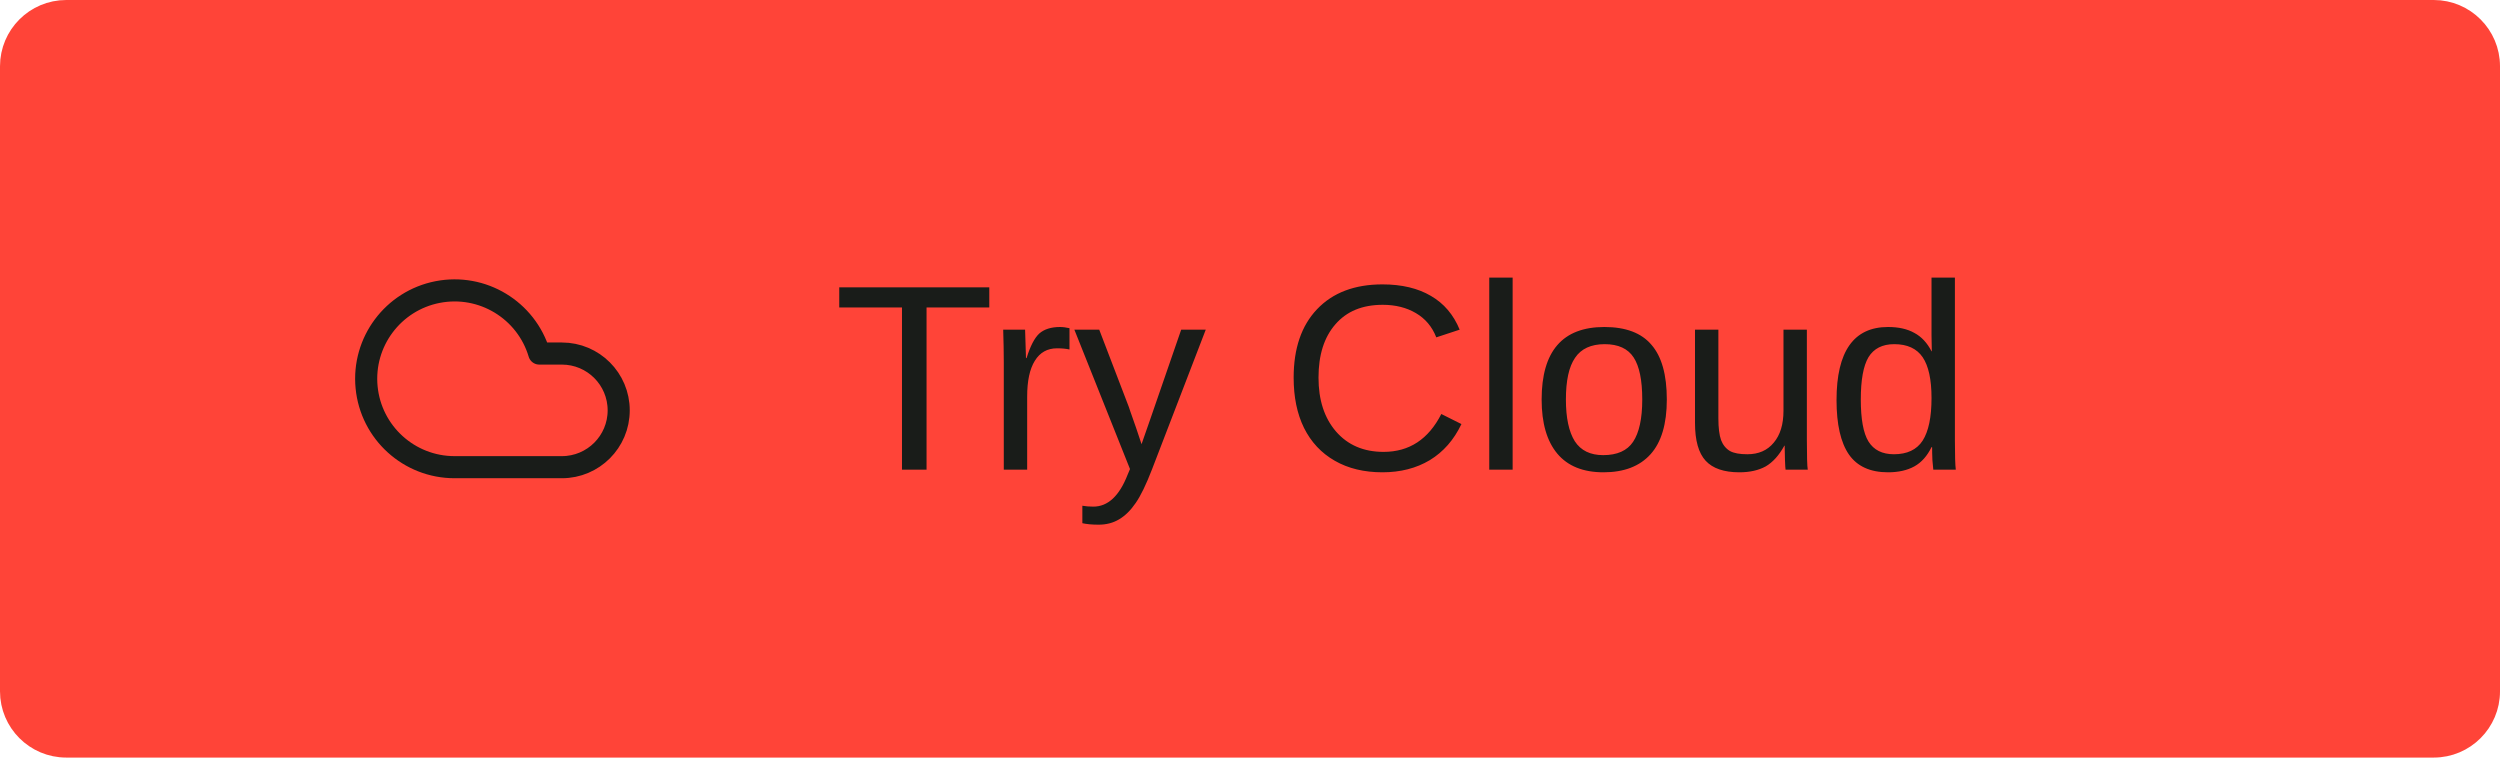
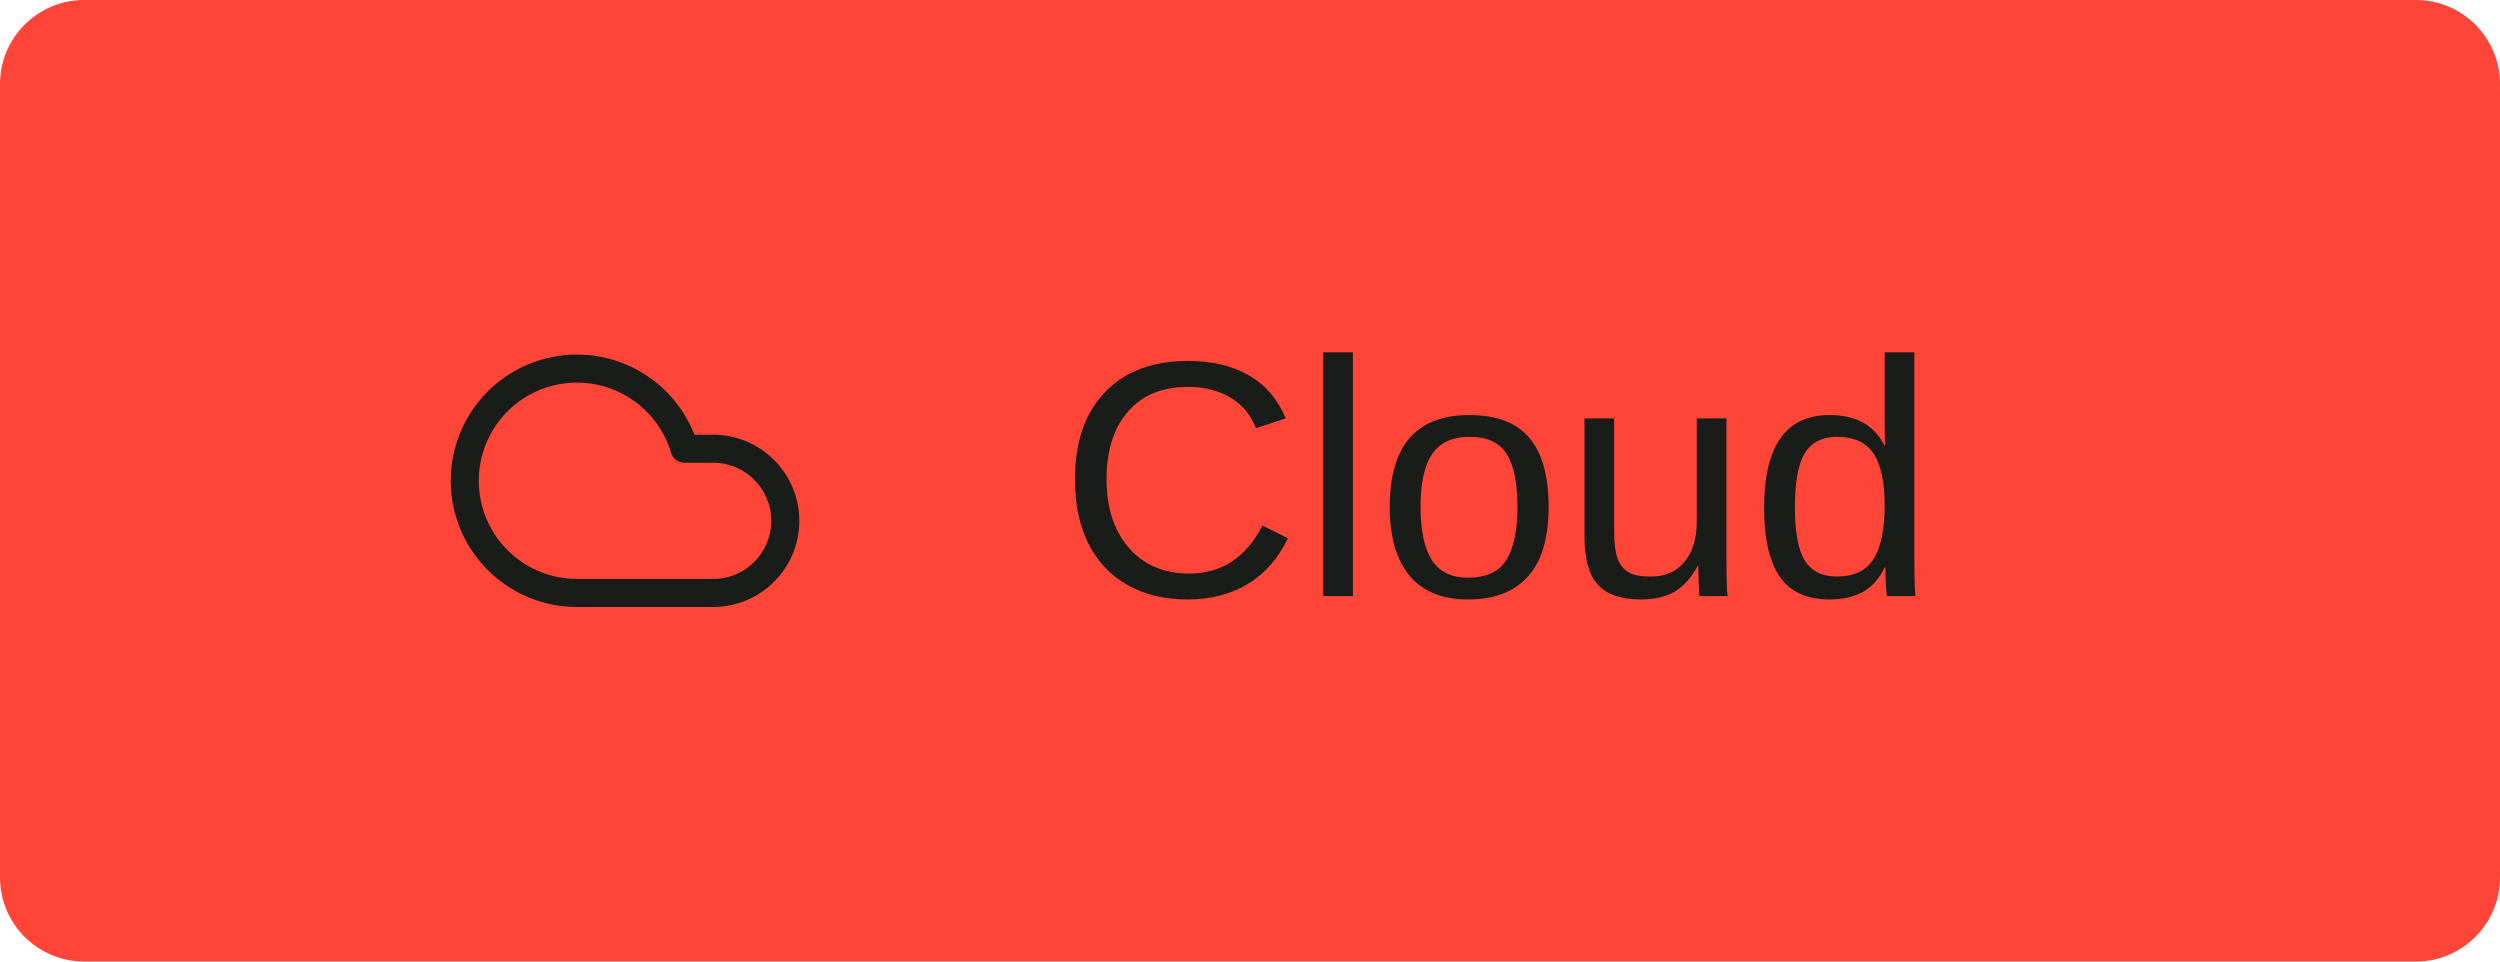
- <svg xmlns="http://www.w3.org/2000/svg" width="132" height="40" viewBox="0 0 132 40" role="img" aria-label="Try Cloud">
-   <rect x="0.5" y="0.5" width="131" height="39" rx="3" fill="#ff4438" stroke="#ff4438" />
+ <svg xmlns="http://www.w3.org/2000/svg" width="104" height="40" viewBox="0 0 104 40" role="img" aria-label="Cloud">
+   <rect x="0.5" y="0.5" width="103" height="39" rx="3" fill="#ff4438" stroke="#ff4438" />
  <g transform="translate(18 12)" fill="none" stroke="#191c19" stroke-width="1.75" stroke-linecap="round" stroke-linejoin="round">
    <g transform="scale(0.6667)">
      <path d="M17.5 19H9a7 7 0 1 1 6.71-9h1.79a4.5 4.5 0 1 1 0 9Z" />
    </g>
  </g>
-   <text x="44" y="24.8" fill="#191c19" style="font:400 14px Arial, Helvetica, sans-serif">Try Cloud</text>
+   <text x="44" y="24.8" fill="#191c19" style="font:400 14px Arial, Helvetica, sans-serif">Cloud</text>
</svg>
